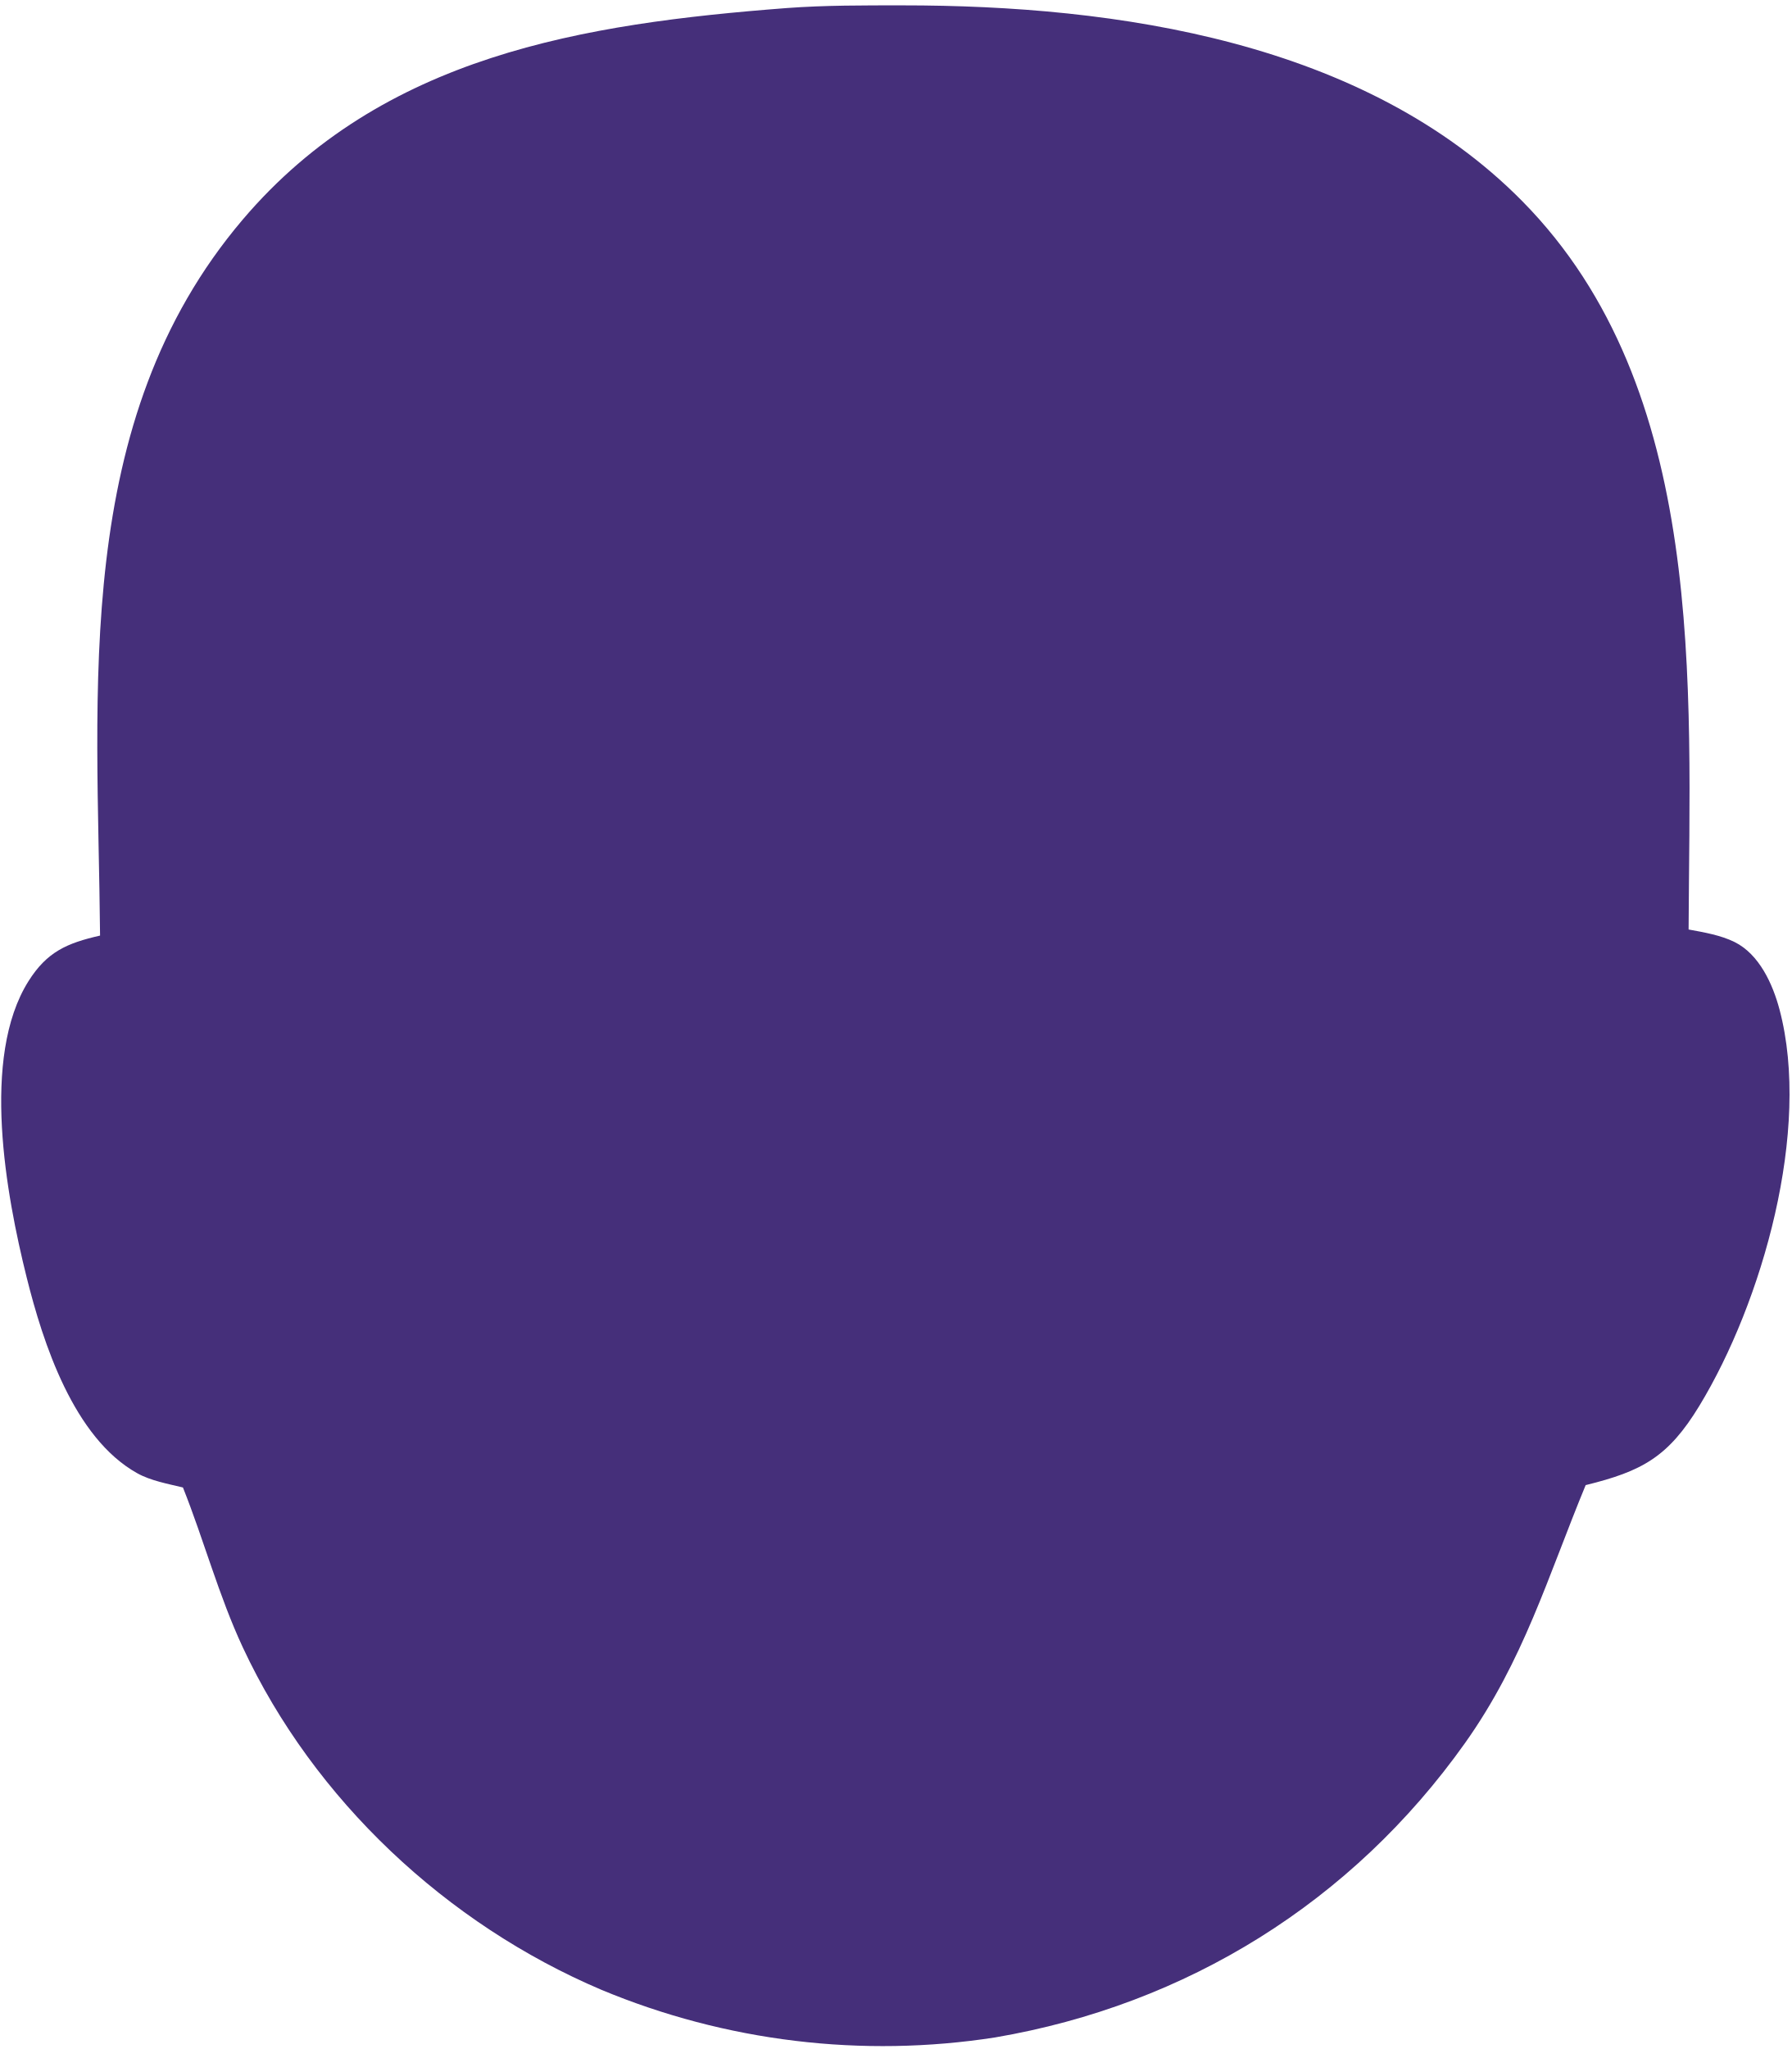
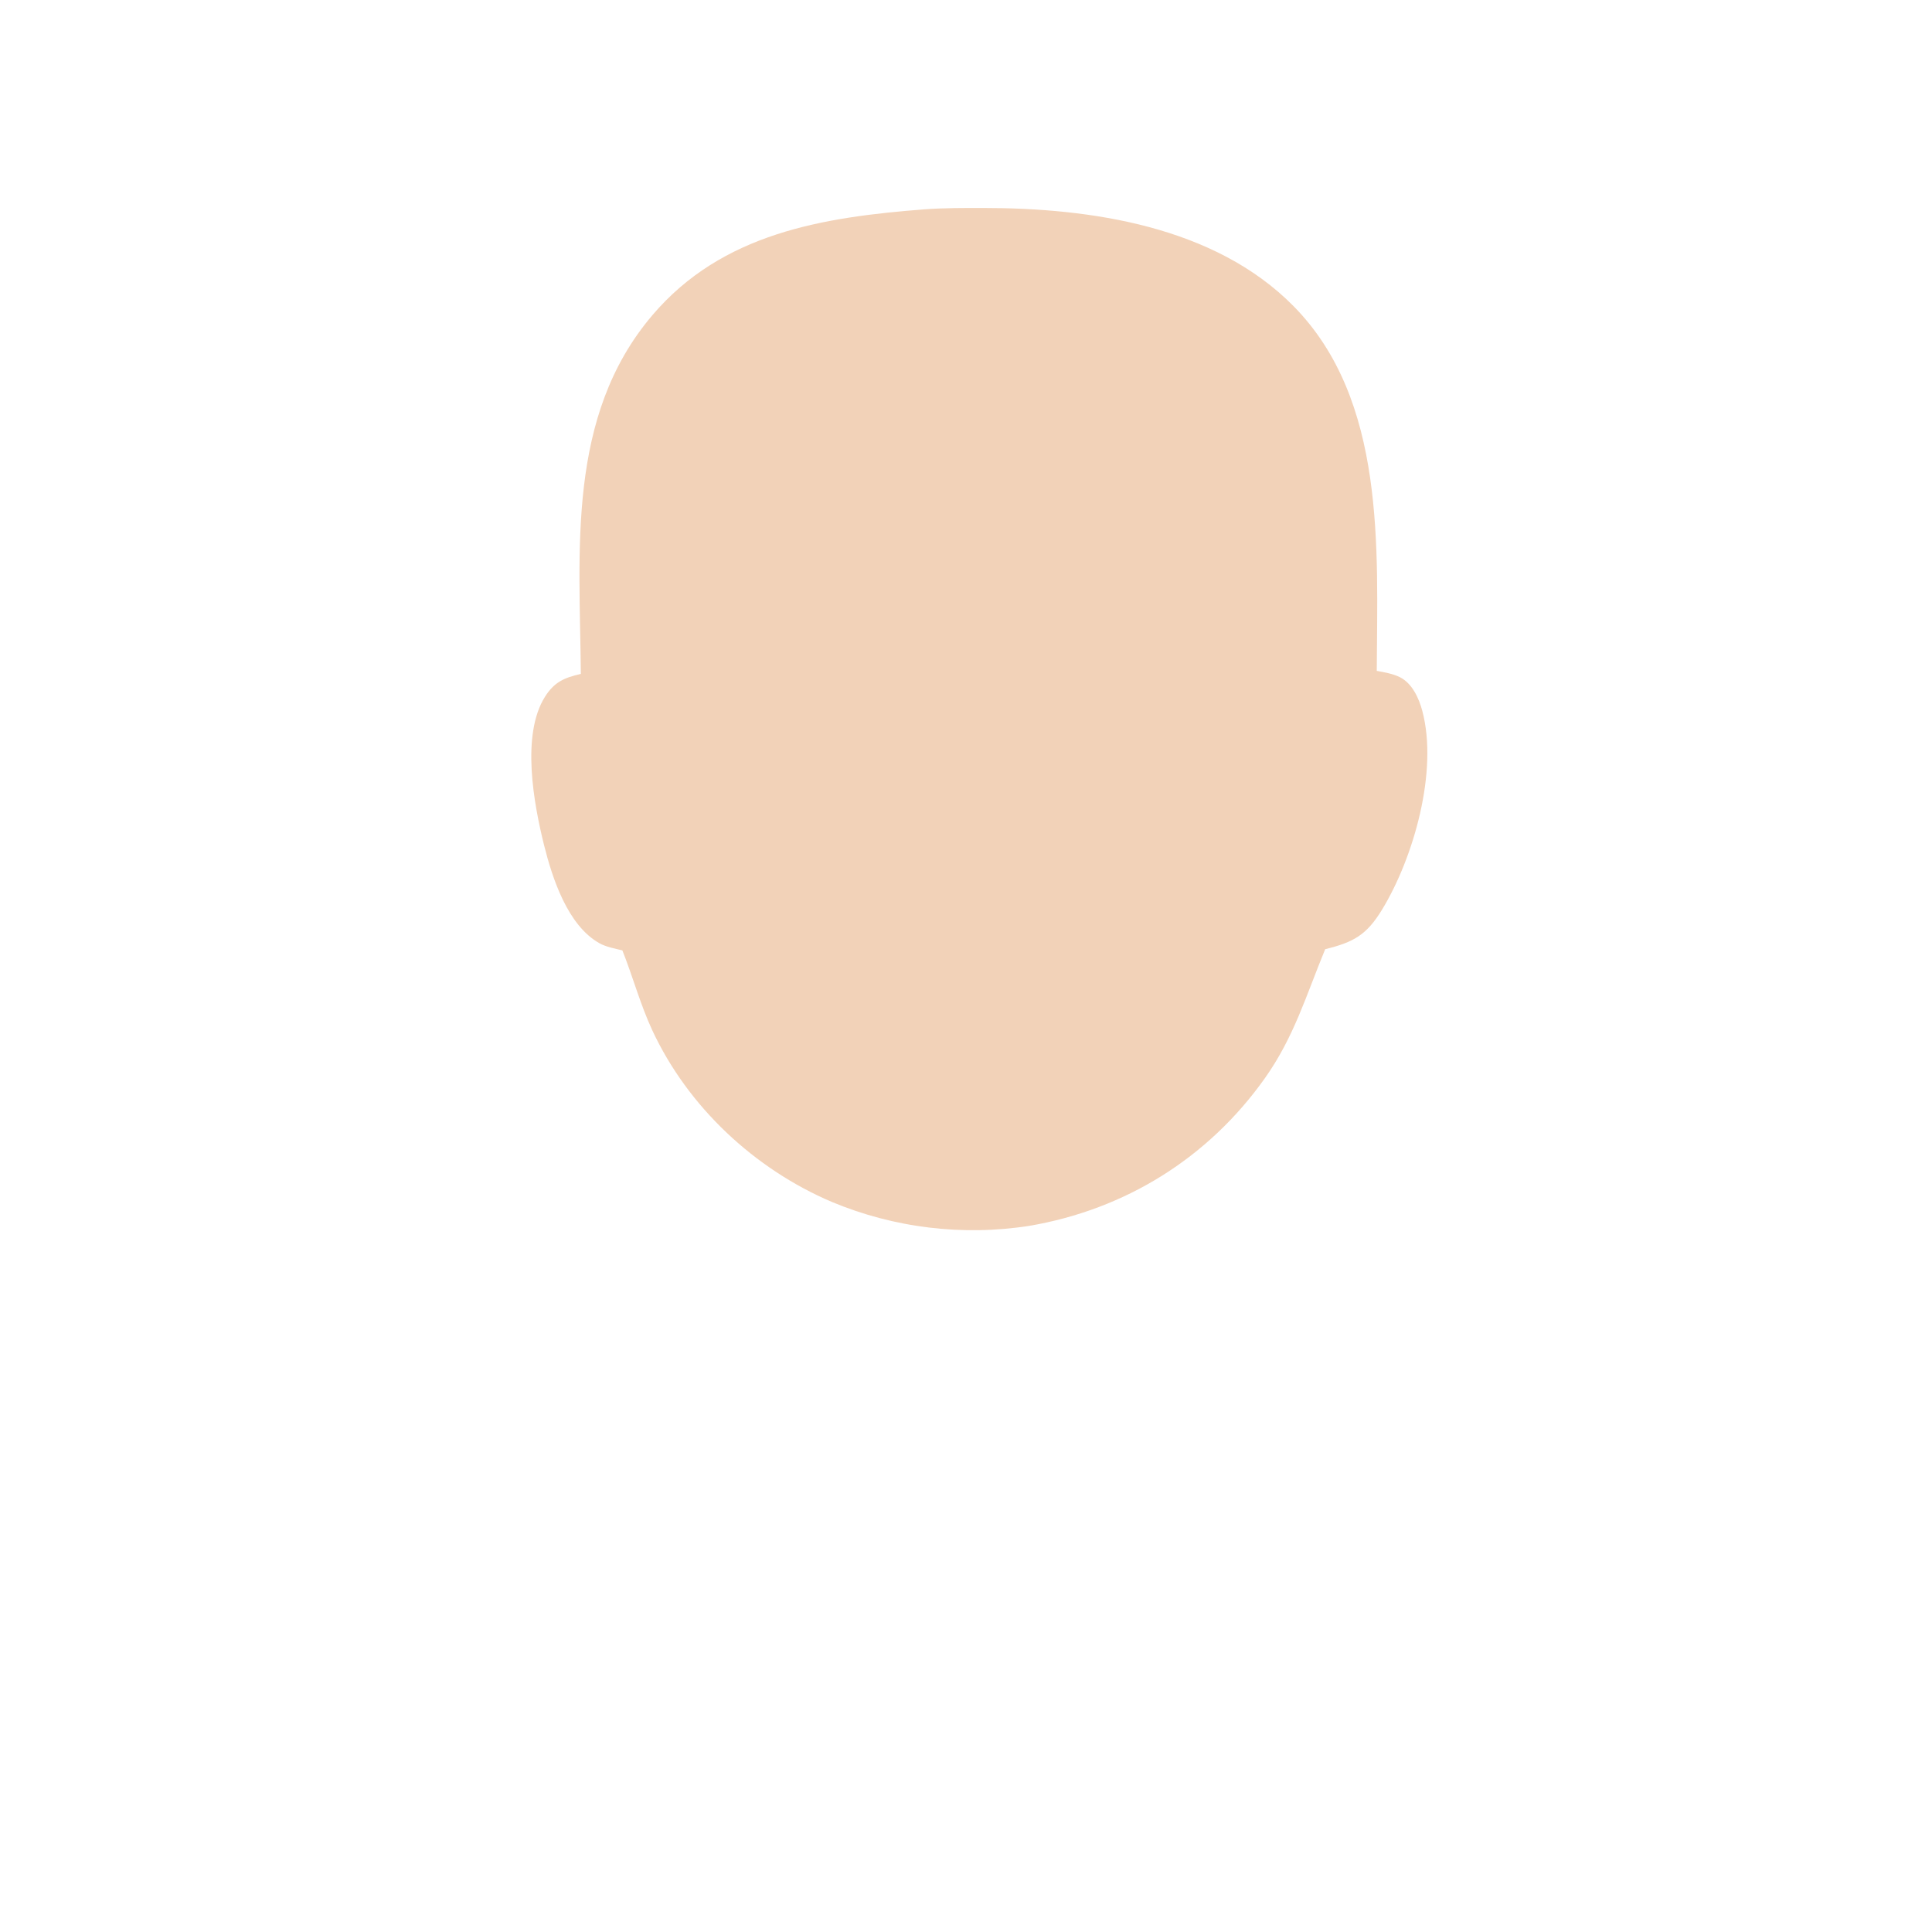
- <svg xmlns="http://www.w3.org/2000/svg" width="216" height="247" viewBox="0 0 216 247" fill="none">
-   <path d="M94.855 0.971C99.485 0.627 104.185 0.648 108.827 0.647C134.689 0.64 164.575 5.009 183.562 24.258C205.9 46.906 203.74 82.633 203.608 112.048C205.426 112.38 207.488 112.733 209.148 113.556C212.137 115.036 213.76 118.643 214.57 121.693C218.424 136.205 212.481 157.001 204.906 169.464C201.149 175.644 198.003 177.351 191.196 179.026C186.629 190.079 183.708 200.18 176.652 210.115C163.044 229.276 143.085 241.666 119.985 245.606C118.988 245.761 117.989 245.898 116.987 246.019C115.986 246.139 114.982 246.242 113.977 246.329C112.972 246.415 111.965 246.484 110.958 246.535C109.951 246.586 108.943 246.621 107.934 246.638C106.925 246.655 105.917 246.654 104.908 246.637C103.899 246.619 102.891 246.584 101.884 246.532C100.876 246.48 99.87 246.411 98.865 246.324C97.86 246.237 96.856 246.133 95.855 246.012C94.853 245.891 93.854 245.752 92.857 245.597C91.86 245.442 90.867 245.269 89.876 245.08C88.885 244.89 87.897 244.683 86.914 244.46C85.93 244.237 84.95 243.997 83.975 243.74C82.999 243.483 82.028 243.21 81.062 242.919C80.096 242.629 79.135 242.322 78.179 241.999C77.224 241.676 76.274 241.336 75.33 240.981C74.386 240.625 73.448 240.253 72.517 239.865C53.874 231.946 37.857 216.981 29.277 198.585C26.38 192.373 24.598 185.676 22.058 179.31C20.253 178.873 18.169 178.499 16.54 177.589C8.884 173.312 5.192 161.92 3.204 153.941C0.749 144.091 -2.344 127.468 3.431 118.283C5.664 114.731 8.082 113.69 12.065 112.781C11.801 83.111 8.579 50.809 29.269 26.468C46.087 6.683 70.363 2.852 94.855 0.971Z" fill="#452F7A" />
+ <svg xmlns="http://www.w3.org/2000/svg" width="160" height="160" viewBox="0 0 160 160" fill="none">
+   <path d="M76.593 17.334C78.186 17.216 79.804 17.223 81.401 17.223C90.301 17.22 100.586 18.724 107.12 25.348C114.807 33.142 114.064 45.437 114.018 55.559C114.644 55.673 115.354 55.795 115.925 56.078C116.953 56.587 117.512 57.829 117.791 58.878C119.117 63.872 117.072 71.029 114.465 75.318C113.172 77.444 112.089 78.032 109.747 78.608C108.175 82.412 107.17 85.888 104.742 89.307C100.059 95.901 93.191 100.164 85.241 101.52C84.898 101.574 84.554 101.621 84.21 101.662C83.865 101.704 83.519 101.739 83.174 101.769C82.828 101.799 82.481 101.822 82.135 101.84C81.788 101.858 81.441 101.87 81.094 101.875C80.747 101.881 80.4 101.881 80.053 101.875C79.706 101.869 79.359 101.857 79.012 101.839C78.665 101.821 78.319 101.797 77.973 101.767C77.627 101.737 77.282 101.702 76.937 101.66C76.593 101.618 76.249 101.571 75.906 101.517C75.563 101.464 75.221 101.404 74.88 101.339C74.539 101.274 74.199 101.203 73.86 101.126C73.522 101.049 73.185 100.967 72.849 100.878C72.513 100.79 72.179 100.696 71.847 100.596C71.514 100.496 71.183 100.39 70.854 100.279C70.526 100.168 70.199 100.051 69.874 99.929C69.549 99.806 69.227 99.678 68.906 99.545C62.49 96.82 56.978 91.67 54.026 85.339C53.029 83.201 52.416 80.897 51.541 78.706C50.92 78.555 50.203 78.427 49.643 78.114C47.008 76.642 45.737 72.722 45.053 69.976C44.209 66.586 43.144 60.865 45.131 57.705C45.9 56.482 46.732 56.124 48.103 55.811C48.012 45.601 46.903 34.485 54.023 26.108C59.811 19.3 68.165 17.982 76.593 17.334Z" fill="#F2D2B8" />
</svg>
